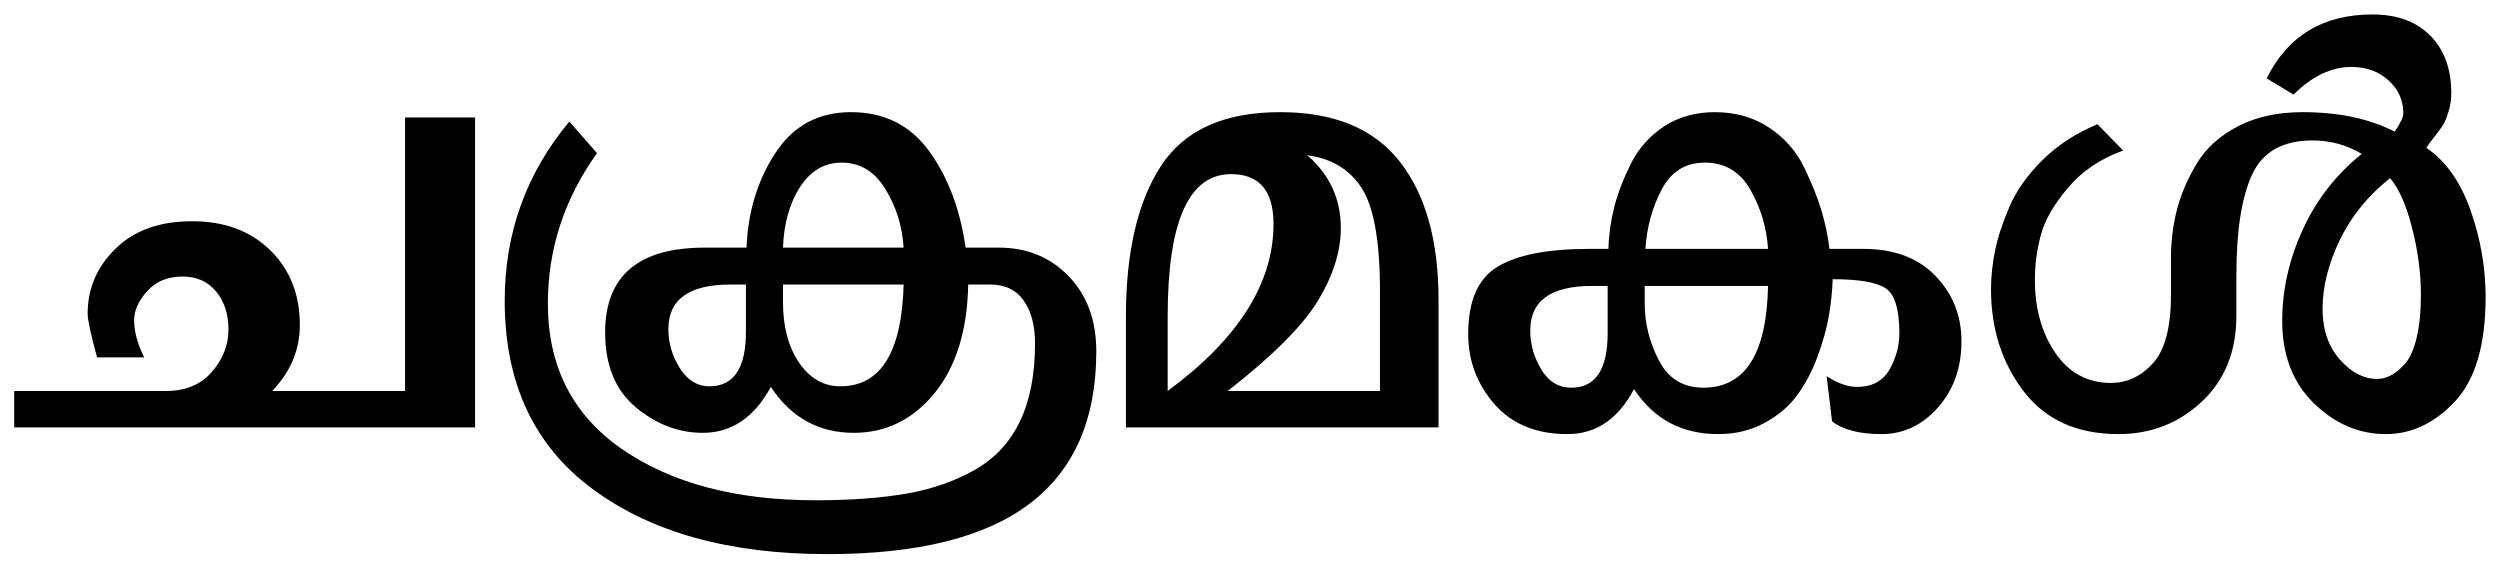
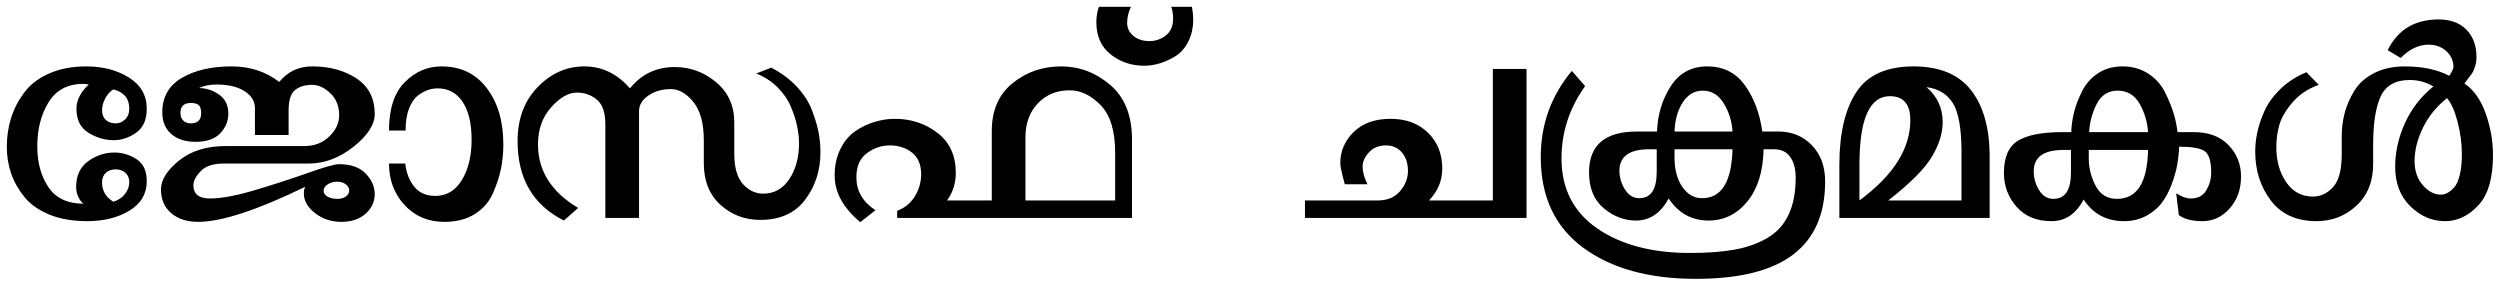
- <svg xmlns="http://www.w3.org/2000/svg" viewBox="2.2 49.1 356.2 81.0">
-   <path d="M 14.69 93.78 C 14.69 90.2 16.02 87.11 18.67 84.52 C 21.33 81.92    24.96 80.62 29.56 80.62 C 34.18 80.62 37.89 82 40.7 84.75 C 43.52    87.5 44.92 91.05 44.92 95.41 C 44.92 98.93 43.61 102.06 40.98    104.81 L 59.91 104.81 L 59.91 65.84 L 69.89 65.84 L 69.89 110 L    4.22 110 L 4.22 104.81 L 25.83 104.81 C 28.64 104.81 30.83 103.9    32.39 102.08 C 33.96 100.26 34.75 98.26 34.75 96.08 C 34.75 93.84    34.16 92.02 32.97 90.61 C 31.79 89.2 30.21 88.5 28.22 88.5 C 26.11    88.5 24.44 89.19 23.19 90.56 C 21.94 91.94 21.31 93.33 21.31 94.73    C 21.31 96.34 21.79 98.1 22.75 100.02 L 16.03 100.02 C 15.13 96.76    14.69 94.68 14.69 93.78 Z M 139.78 84.38 L 144.48 84.38 C 148.51    84.38 151.84 85.73 154.46 88.45 C 157.09 91.17 158.4 94.74 158.4    99.16 C 158.4 108.81 155.25 116.04 148.93 120.84 C 142.63 125.64    133.02 128.05 120.09 128.05 C 106.14 128.05 94.99 124.96 86.64    118.78 C 78.28 112.6 74.11 103.66 74.11 91.95 C 74.11 82.29 77.18    73.78 83.32 66.42 L 87.26 70.92 C 82.59 77.45 80.26 84.59 80.26    92.34 C 80.26 101.3 83.78 108.21 90.81 113.08 C 97.85 117.94 107.04    120.38 118.37 120.38 C 123.48 120.38 127.85 120.05 131.46 119.41 C    135.09 118.77 138.32 117.63 141.17 116 C 144.01 114.36 146.14    112.06 147.54 109.09 C 148.96 106.12 149.67 102.42 149.67 98 C    149.67 95.5 149.14 93.48 148.07 91.95 C 147.02 90.41 145.41 89.64    143.23 89.64 L 140.15 89.64 C 140.03 96.17 138.43 101.33 135.36    105.11 C 132.28 108.88 128.44 110.77 123.84 110.77 C 118.85 110.77    114.91 108.59 112.03 104.23 C 109.66 108.59 106.43 110.77 102.34    110.77 C 98.88 110.77 95.69 109.55 92.78 107.12 C 89.87 104.69    88.42 101.14 88.42 96.47 C 88.42 88.41 93.15 84.38 102.62 84.38 L    108.57 84.38 C 108.76 79.31 110.12 74.84 112.65 70.94 C 115.18    67.03 118.78 65.08 123.45 65.08 C 128.19 65.08 131.9 66.93 134.59    70.64 C 137.28 74.35 139 78.93 139.78 84.38 Z M 113.76 84.38 L    130.95 84.38 C 130.75 81.3 129.88 78.52 128.34 76.02 C 126.81 73.52    124.73 72.27 122.11 72.27 C 119.68 72.27 117.71 73.42 116.2 75.73 C    114.7 78.04 113.89 80.92 113.76 84.38 Z M 113.76 92.14 C 113.76    95.66 114.53 98.54 116.06 100.78 C 117.6 103.02 119.55 104.14    121.92 104.14 C 127.68 104.14 130.69 99.31 130.95 89.64 L 113.76    89.64 Z M 106.28 89.64 C 100.38 89.64 97.43 91.76 97.43 95.98 C    97.43 97.96 97.97 99.82 99.06 101.55 C 100.15 103.28 101.56 104.14    103.29 104.14 C 106.75 104.14 108.48 101.55 108.48 96.38 L 108.48    89.64 Z M 162.62 94.25 C 162.62 85.04 164.28 77.88 167.6 72.77 C    170.93 67.64 176.6 65.08 184.6 65.08 C 192.29 65.08 197.97 67.43    201.65 72.14 C 205.32 76.84 207.16 83.38 207.16 91.77 L 207.16 110    L 162.62 110 Z M 177.12 104.81 L 198.82 104.81 L 198.82 90.61 C    198.82 83.51 197.95 78.61 196.23 75.92 C 194.5 73.23 191.9 71.67    188.45 71.22 C 191.64 73.97 193.24 77.42 193.24 81.58 C 193.24    84.91 192.15 88.37 189.98 91.95 C 187.8 95.54 183.51 99.82 177.12    104.81 Z M 168.57 104.81 C 178.62 97.4 183.65 89.46 183.65 81.02 C    183.65 76.28 181.63 73.91 177.6 73.91 C 171.58 73.91 168.57 80.66    168.57 94.16 Z M 231.36 84.56 C 231.42 82.57 231.7 80.57 232.21    78.56 C 232.73 76.54 233.54 74.46 234.62 72.33 C 235.71 70.18    237.28 68.44 239.32 67.09 C 241.38 65.75 243.78 65.08 246.53 65.08    C 249.47 65.08 252.05 65.81 254.26 67.28 C 256.47 68.75 258.13    70.64 259.25 72.95 C 260.37 75.26 261.2 77.34 261.75 79.19 C 262.29    81.04 262.66 82.84 262.86 84.56 L 267.65 84.56 C 272.07 84.56 275.5    85.84 277.96 88.41 C 280.43 90.96 281.67 94.06 281.67 97.72 C    281.67 101.49 280.55 104.64 278.31 107.17 C 276.07 109.7 273.38    110.95 270.25 110.95 C 267.17 110.95 264.83 110.35 263.23 109.14 L    262.46 102.7 C 264.07 103.73 265.5 104.23 266.78 104.23 C 268.89    104.23 270.43 103.42 271.39 101.8 C 272.34 100.16 272.82 98.42    272.82 96.56 C 272.82 93.17 272.17 91.04 270.86 90.17 C 269.55    89.31 267.04 88.88 263.32 88.88 C 263.26 90.67 263.07 92.46 262.75    94.25 C 262.43 96.04 261.89 97.96 261.12 100.02 C 260.35 102.07    259.39 103.88 258.23 105.45 C 257.08 107.02 255.53 108.32 253.57    109.38 C 251.62 110.43 249.44 110.95 247.01 110.95 C 241.82 110.95    237.82 108.81 235.01 104.53 C 232.77 108.81 229.61 110.95 225.51    110.95 C 221.09 110.95 217.64 109.53 215.14 106.69 C 212.64 103.84    211.39 100.5 211.39 96.66 C 211.39 91.98 212.78 88.8 215.56 87.11 C    218.35 85.41 222.72 84.56 228.67 84.56 Z M 236.64 84.56 L 254.11    84.56 C 253.92 81.55 253.08 78.75 251.61 76.16 C 250.14 73.56    247.96 72.27 245.09 72.27 C 242.34 72.27 240.29 73.55 238.95 76.11    C 237.61 78.67 236.83 81.49 236.64 84.56 Z M 236.54 89.84 L 236.54    92.34 C 236.54 95.16 237.21 97.86 238.56 100.45 C 239.9 103.05    242.02 104.34 244.9 104.34 C 250.85 104.34 253.92 99.51 254.11    89.84 Z M 229.06 89.84 C 223.17 89.84 220.23 91.95 220.23 96.17 C    220.23 98.16 220.75 100.02 221.81 101.75 C 222.86 103.48 224.28    104.34 226.07 104.34 C 229.53 104.34 231.26 101.75 231.26 96.56 L    231.26 89.84 Z M 351.46 62.39 C 351.46 63.29 351.33 64.15 351.07    64.98 C 350.82 65.81 350.58 66.41 350.35 66.8 C 350.13 67.18 349.71    67.76 349.1 68.53 C 348.5 69.3 348.09 69.84 347.9 70.16 C 350.66    72.01 352.76 74.98 354.2 79.05 C 355.63 83.11 356.35 87.22 356.35    91.38 C 356.35 98.22 354.89 103.2 351.98 106.3 C 349.07 109.4    345.79 110.95 342.15 110.95 C 338.3 110.95 334.88 109.48 331.87    106.55 C 328.87 103.6 327.37 99.7 327.37 94.83 C 327.37 90.41    328.34 86.08 330.29 81.83 C 332.23 77.57 335.04 73.97 338.7 71.03 C    336.58 69.75 334.24 69.11 331.68 69.11 C 327.46 69.11 324.59 70.73    323.09 73.95 C 321.59 77.18 320.84 81.96 320.84 88.3 L 320.84 94.06    C 320.84 99.19 319.18 103.29 315.88 106.36 C 312.59 109.42 308.64    110.95 304.04 110.95 C 298.14 110.95 293.64 108.92 290.54 104.86 C    287.43 100.8 285.88 95.95 285.88 90.31 C 285.88 88.52 286.07 86.68    286.46 84.8 C 286.84 82.91 287.53 80.82 288.52 78.52 C 289.52 76.21    291.09 74.01 293.23 71.89 C 295.37 69.78 297.98 68.08 301.05 66.8 L    304.71 70.55 C 301.5 71.7 298.89 73.45 296.87 75.83 C 294.86 78.2    293.56 80.43 292.99 82.55 C 292.42 84.66 292.13 86.8 292.13 88.97 C    292.13 93.07 293.11 96.55 295.05 99.39 C 297 102.23 299.64 103.66    302.98 103.66 C 305.28 103.66 307.28 102.71 308.98 100.83 C 310.67    98.95 311.52 95.7 311.52 91.09 L 311.52 85.81 C 311.52 83.44 311.81    81.15 312.38 78.94 C 312.95 76.73 313.9 74.54 315.21 72.38 C 316.52    70.2 318.48 68.44 321.07 67.09 C 323.66 65.75 326.72 65.08 330.24    65.08 C 335.43 65.08 339.81 66.01 343.4 67.86 C 344.22 66.64 344.63    65.78 344.63 65.27 C 344.63 63.41 343.93 61.84 342.52 60.56 C    341.12 59.28 339.36 58.64 337.24 58.64 C 334.37 58.64 331.62 59.95    328.99 62.58 L 325.15 60.27 C 328.16 54.2 333.18 51.16 340.23 51.16    C 343.75 51.16 346.5 52.17 348.48 54.19 C 350.46 56.2 351.46 58.93    351.46 62.39 Z M 333.12 93.11 C 333.12 96.05 333.93 98.45 335.57    100.31 C 337.2 102.17 338.98 103.09 340.9 103.09 C 341.53 103.09    342.17 102.93 342.8 102.61 C 343.45 102.29 344.12 101.75 344.82    100.98 C 345.53 100.21 346.09 98.98 346.51 97.28 C 346.92 95.59    347.13 93.52 347.13 91.09 C 347.13 88.02 346.71 84.86 345.88 81.59    C 345.05 78.32 344 75.95 342.73 74.48 C 339.59 76.98 337.2 79.92    335.57 83.31 C 333.93 86.71 333.12 89.98 333.12 93.11 Z" fill="#000000" />
+ <svg xmlns="http://www.w3.org/2000/svg" viewBox="2.2 45.4 741.0 84.7">
+   <path d="M 4.22 88.88 C 4.22 85.94 4.63 83.12 5.47 80.44 C 6.3 77.75 7.6    75.23 9.36 72.86 C 11.12 70.48 13.58 68.59 16.75 67.19 C 19.91    65.78 23.58 65.08 27.75 65.08 C 32.68 65.08 36.9 66.18 40.42 68.39    C 43.94 70.6 45.7 73.68 45.7 77.64 C 45.7 80.91 44.64 83.28 42.53    84.75 C 40.41 86.22 38.21 86.95 35.91 86.95 C 33.28 86.95 30.78    86.22 28.41 84.75 C 26.04 83.28 24.86 80.91 24.86 77.64 C 24.86    75.09 26.08 72.7 28.52 70.45 C 27.74 70.32 27.23 70.25 26.97 70.25    C 22.3 70.25 18.85 72.06 16.61 75.69 C 14.37 79.3 13.25 83.67 13.25    88.78 C 13.25 93.59 14.35 97.62 16.56 100.89 C 18.77 104.15 22.24    105.78 26.97 105.78 C 26.46 105.46 25.96 104.84 25.48 103.91 C 25    102.98 24.77 101.94 24.77 100.78 C 24.77 97.46 25.95 94.93 28.31    93.2 C 30.69 91.48 33.28 90.61 36.09 90.61 C 38.46 90.61 40.65    91.27 42.67 92.58 C 44.69 93.89 45.7 96.05 45.7 99.06 C 45.7 102.84    43.99 105.76 40.56 107.84 C 37.13 109.92 32.96 110.95 28.03 110.95    C 23.81 110.95 20.11 110.32 16.94 109.05 C 13.77 107.77 11.29    106.04 9.5 103.86 C 7.71 101.68 6.38 99.35 5.52 96.86 C 4.65 94.36    4.22 91.7 4.22 88.88 Z M 33.41 74.53 C 32.77 75.71 32.45 76.91    32.45 78.12 C 32.45 79.34 32.83 80.29 33.59 80.97 C 34.36 81.64    35.33 81.97 36.48 81.97 C 37.5 81.97 38.43 81.59 39.27 80.81 C 40.1    80.04 40.52 78.95 40.52 77.55 C 40.52 74.61 38.95 72.73 35.81 71.89    C 34.85 72.46 34.05 73.34 33.41 74.53 Z M 40.52 99.44 C 40.52 98.22    40.13 97.28 39.36 96.61 C 38.59 95.93 37.62 95.59 36.47 95.59 C    35.32 95.59 34.36 95.93 33.59 96.61 C 32.83 97.28 32.45 98.22 32.45    99.44 C 32.45 101.94 33.57 103.86 35.81 105.2 C 37.34 104.7 38.51    103.9 39.31 102.81 C 40.11 101.72 40.52 100.59 40.52 99.44 Z M 60.2    87.44 C 57.18 87.44 54.78 86.67 52.99 85.14 C 51.2 83.6 50.3 81.45    50.3 78.7 C 50.3 74.16 52.23 70.76 56.1 68.48 C 59.98 66.21 64.89    65.08 70.85 65.08 C 76.29 65.08 80.99 66.62 84.96 69.69 C 87.46    66.62 90.73 65.08 94.76 65.08 C 99.93 65.08 104.31 66.28 107.9    68.67 C 111.48 71.07 113.27 74.57 113.27 79.19 C 113.27 82.32    111.18 85.56 106.99 88.89 C 102.8 92.21 98.37 93.88 93.7 93.88 L    68.45 93.88 C 65.37 93.88 63.12 94.63 61.68 96.14 C 60.24 97.64    59.52 99.03 59.52 100.3 C 59.52 102.92 61.15 104.23 64.41 104.23 C    67.81 104.23 72.32 103.39 77.95 101.7 C 83.58 100.01 88.8 98.31    93.6 96.61 C 98.4 94.91 101.45 94.06 102.73 94.06 C 106.17 94.06    108.79 94.99 110.59 96.84 C 112.38 98.7 113.27 100.71 113.27 102.89    C 113.27 105.2 112.36 107.16 110.54 108.77 C 108.71 110.36 106.34    111.16 103.4 111.16 C 100.39 111.16 97.78 110.29 95.57 108.56 C    93.36 106.84 92.26 104.88 92.26 102.7 C 92.26 102.07 92.38 101.43    92.63 100.78 C 78.42 107.7 67.84 111.16 60.87 111.16 C 57.59 111.16    54.95 110.29 52.93 108.56 C 50.92 106.84 49.91 104.5 49.91 101.55 C    49.91 98.73 51.69 95.89 55.24 93.02 C 58.79 90.13 63.42 88.69 69.12    88.69 L 92.45 88.69 C 95.39 88.69 97.84 87.75 99.79 85.86 C 101.75    83.98 102.73 81.88 102.73 79.56 C 102.73 76.88 101.86 74.7 100.13    73.05 C 98.4 71.38 96.57 70.55 94.65 70.55 C 92.61 70.55 90.95    71.06 89.66 72.08 C 88.38 73.1 87.74 75.12 87.74 78.12 L 87.74    85.42 L 77.76 85.42 L 77.76 77.45 C 77.76 75.41 76.73 73.73 74.68    72.42 C 72.64 71.11 69.86 70.45 66.34 70.45 C 64.42 70.45 62.69    70.8 61.15 71.5 C 63.26 71.5 65.25 72.14 67.1 73.42 C 68.95 74.7    69.88 76.59 69.88 79.09 C 69.88 81.27 69.08 83.21 67.48 84.91 C    65.88 86.59 63.45 87.44 60.2 87.44 Z M 104.68 100.02 C 104.01 99.51    103.16 99.25 102.13 99.25 C 101.11 99.25 100.18 99.51 99.35 100.02    C 98.53 100.53 98.12 101.17 98.12 101.94 C 98.12 102.64 98.5 103.21    99.26 103.67 C 100.03 104.12 101.02 104.34 102.24 104.34 C 103.26    104.34 104.09 104.11 104.73 103.62 C 105.37 103.14 105.7 102.54    105.7 101.84 C 105.7 101.14 105.36 100.53 104.68 100.02 Z M 58.76    75.92 C 56.7 75.92 55.68 76.91 55.68 78.89 C 55.68 79.79 55.95    80.53 56.49 81.11 C 57.03 81.68 57.79 81.97 58.76 81.97 C 60.8    81.97 61.82 80.98 61.82 78.98 C 61.82 77.78 61.58 76.96 61.1 76.55    C 60.62 76.13 59.84 75.92 58.76 75.92 Z M 133.06 65.08 C 138.75    65.08 143.22 67.23 146.48 71.52 C 149.75 75.8 151.39 81.36 151.39    88.2 C 151.39 90.64 151.16 93 150.72 95.27 C 150.27 97.54 149.48    99.97 148.36 102.56 C 147.24 105.16 145.45 107.24 142.98 108.81 C    140.52 110.38 137.5 111.16 133.92 111.16 C 129.12 111.16 125.18    109.5 122.11 106.17 C 119.04 102.84 117.5 98.74 117.5 93.88 L    122.31 93.88 C 122.62 96.62 123.52 98.91 124.98 100.73 C 126.46    102.56 128.55 103.47 131.23 103.47 C 134.55 103.47 137.18 101.9    139.09 98.77 C 141.02 95.63 141.98 91.63 141.98 86.77 C 141.98    82.03 141.1 78.31 139.34 75.62 C 137.58 72.94 135.1 71.59 131.91    71.59 C 131.01 71.59 130.1 71.74 129.17 72.03 C 128.24 72.32 127.23    72.87 126.14 73.67 C 125.05 74.46 124.16 75.76 123.45 77.55 C    122.75 79.34 122.41 81.52 122.41 84.08 L 117.5 84.08 C 117.5 77.68    119.05 72.92 122.16 69.78 C 125.26 66.65 128.89 65.08 133.06 65.08    Z M 228.38 102.8 C 231.64 102.8 234.24 101.36 236.16 98.48 C 238.07    95.6 239.03 92.05 239.03 87.83 C 239.03 86.23 238.84 84.53 238.45    82.73 C 238.08 80.95 237.46 79.03 236.59 76.98 C 235.73 74.93    234.41 73.03 232.66 71.27 C 230.89 69.51 228.8 68.15 226.36 67.19 L    230.78 65.45 C 233.79 67 236.33 68.89 238.41 71.12 C 240.49 73.37    241.99 75.72 242.92 78.19 C 243.85 80.65 244.49 82.84 244.84 84.75    C 245.2 86.67 245.38 88.59 245.38 90.52 C 245.38 95.89 243.87    100.58 240.86 104.58 C 237.85 108.58 233.4 110.58 227.52 110.58 C    222.97 110.58 219.05 109.09 215.75 106.11 C 212.46 103.13 210.81    99.02 210.81 93.78 L 210.81 87.06 C 210.81 81.94 209.77 78.12    207.69 75.59 C 205.61 73.06 203.39 71.8 201.02 71.8 C 198.46 71.8    196.25 72.44 194.39 73.72 C 192.54 74.99 191.61 76.52 191.61 78.31    L 191.61 110 L 181.62 110 L 181.62 82.25 C 181.62 78.73 180.77    76.28 179.08 74.91 C 177.39 73.53 175.43 72.84 173.19 72.84 C    170.69 72.84 168.14 74.3 165.55 77.22 C 162.95 80.12 161.66 83.79    161.66 88.2 C 161.66 96.02 165.62 102.29 173.56 107.03 L 169.34    110.77 C 160.19 106.16 155.61 98.32 155.61 87.25 C 155.61 80.66    157.59 75.31 161.56 71.22 C 165.53 67.12 170.14 65.08 175.39 65.08    C 180.64 65.08 185.15 67.25 188.92 71.59 C 192.32 67.38 196.73    65.27 202.17 65.27 C 206.79 65.27 210.88 66.77 214.47 69.78 C    218.05 72.78 219.84 76.75 219.84 81.69 L 219.84 90.89 C 219.84    95.06 220.7 98.09 222.42 99.97 C 224.15 101.86 226.13 102.8 228.38    102.8 Z M 296.16 84.27 C 296.16 78.13 298.2 73.4 302.3 70.08 C    306.4 66.75 311.2 65.08 316.7 65.08 C 322.14 65.08 327 66.92 331.3    70.59 C 335.59 74.27 337.73 79.66 337.73 86.77 L 337.73 110 L    268.12 110 L 268.12 107.89 C 270.43 107 272.19 105.54 273.41 103.53    C 274.62 101.51 275.23 99.35 275.23 97.05 C 275.23 94.23 274.34    92.09 272.55 90.66 C 270.75 89.22 268.55 88.5 265.92 88.5 C 263.48    88.5 261.22 89.27 259.14 90.81 C 257.07 92.34 256.03 94.71 256.03    97.91 C 256.03 102 257.91 105.27 261.69 107.7 L 257.19 111.25 C    252.12 107.02 249.59 102.41 249.59 97.42 C 249.59 94.48 250.15    91.88 251.27 89.61 C 252.39 87.33 253.85 85.57 255.64 84.33 C    257.43 83.08 259.34 82.15 261.36 81.55 C 263.38 80.93 265.41 80.62    267.45 80.62 C 272.25 80.62 276.46 82.02 280.08 84.8 C 283.69 87.58    285.5 91.53 285.5 96.66 C 285.5 99.67 284.63 102.39 282.91 104.81 L    296.16 104.81 Z M 332.73 90.61 C 332.73 84.21 331.3 79.54 328.45    76.59 C 325.61 73.65 322.52 72.17 319.2 72.17 C 315.42 72.17 312.3    73.45 309.83 76.02 C 307.37 78.58 306.14 81.97 306.14 86.19 L    306.14 104.81 L 332.73 104.81 Z M 336.29 52.2 C 336.29 53.75 336.91    55.03 338.15 56.05 C 339.4 57.07 340.98 57.58 342.91 57.58 C 344.7    57.58 346.32 57.02 347.76 55.91 C 349.2 54.78 349.91 53.1 349.91    50.86 C 349.91 49.58 349.72 48.43 349.34 47.41 L 355.49 47.41 C    355.74 48.81 355.87 50.03 355.87 51.06 C 355.87 53.62 355.37 55.86    354.38 57.78 C 353.39 59.7 352.11 61.14 350.54 62.09 C 348.98 63.05    347.42 63.76 345.88 64.2 C 344.35 64.65 342.84 64.88 341.37 64.88 C    337.54 64.88 334.21 63.76 331.4 61.52 C 328.58 59.28 327.16 56.11    327.16 52.02 C 327.16 50.29 327.42 48.75 327.93 47.41 L 337.43    47.41 C 336.67 48.95 336.29 50.55 336.29 52.2 Z M 399.46 93.78 C    399.46 90.2 400.79 87.11 403.44 84.52 C 406.1 81.92 409.73 80.62    414.33 80.62 C 418.95 80.62 422.66 82 425.47 84.75 C 428.29 87.5    429.69 91.05 429.69 95.41 C 429.69 98.93 428.38 102.06 425.75    104.81 L 444.68 104.81 L 444.68 65.84 L 454.66 65.84 L 454.66 110 L    388.99 110 L 388.99 104.81 L 410.6 104.81 C 413.41 104.81 415.6    103.9 417.16 102.08 C 418.73 100.26 419.52 98.26 419.52 96.08 C    419.52 93.84 418.93 92.02 417.74 90.61 C 416.56 89.2 414.98 88.5    412.99 88.5 C 410.88 88.5 409.21 89.19 407.96 90.56 C 406.71 91.94    406.08 93.33 406.08 94.73 C 406.08 96.34 406.56 98.1 407.52 100.02    L 400.8 100.02 C 399.9 96.76 399.46 94.68 399.46 93.78 Z M 524.55    84.38 L 529.25 84.38 C 533.28 84.38 536.61 85.73 539.23 88.45 C    541.86 91.17 543.17 94.74 543.17 99.16 C 543.17 108.81 540.02    116.04 533.7 120.84 C 527.4 125.64 517.79 128.05 504.86 128.05 C    490.91 128.05 479.76 124.96 471.41 118.78 C 463.05 112.6 458.88    103.66 458.88 91.95 C 458.88 82.29 461.95 73.78 468.09 66.42 L    472.03 70.92 C 467.36 77.45 465.03 84.59 465.03 92.34 C 465.03    101.3 468.55 108.21 475.58 113.08 C 482.62 117.94 491.8 120.38    503.14 120.38 C 508.25 120.38 512.62 120.05 516.23 119.41 C 519.86    118.77 523.09 117.63 525.94 116 C 528.78 114.36 530.91 112.06    532.31 109.09 C 533.73 106.12 534.44 102.42 534.44 98 C 534.44 95.5    533.91 93.48 532.84 91.95 C 531.79 90.41 530.18 89.64 528 89.64 L    524.92 89.64 C 524.8 96.17 523.2 101.33 520.12 105.11 C 517.05    108.88 513.21 110.77 508.61 110.77 C 503.62 110.77 499.68 108.59    496.8 104.23 C 494.43 108.59 491.2 110.77 487.11 110.77 C 483.65    110.77 480.46 109.55 477.55 107.12 C 474.64 104.69 473.19 101.14    473.19 96.47 C 473.19 88.41 477.92 84.38 487.39 84.38 L 493.34    84.38 C 493.53 79.31 494.89 74.84 497.42 70.94 C 499.95 67.03    503.55 65.08 508.22 65.08 C 512.96 65.08 516.67 66.93 519.36 70.64    C 522.05 74.35 523.77 78.93 524.55 84.38 Z M 498.53 84.38 L 515.72    84.38 C 515.52 81.3 514.65 78.52 513.11 76.02 C 511.58 73.52 509.5    72.27 506.88 72.27 C 504.45 72.27 502.48 73.42 500.97 75.73 C    499.47 78.04 498.66 80.92 498.53 84.38 Z M 498.53 92.14 C 498.53    95.66 499.3 98.54 500.83 100.78 C 502.37 103.02 504.32 104.14    506.69 104.14 C 512.45 104.14 515.46 99.31 515.72 89.64 L 498.53    89.64 Z M 491.05 89.64 C 485.15 89.64 482.2 91.76 482.2 95.98 C    482.2 97.96 482.74 99.82 483.83 101.55 C 484.92 103.28 486.33    104.14 488.06 104.14 C 491.52 104.14 493.25 101.55 493.25 96.38 L    493.25 89.64 Z M 547.39 94.25 C 547.39 85.04 549.05 77.88 552.37    72.77 C 555.7 67.64 561.37 65.08 569.37 65.08 C 577.06 65.08 582.74    67.43 586.42 72.14 C 590.09 76.84 591.93 83.38 591.93 91.77 L    591.93 110 L 547.39 110 Z M 561.89 104.81 L 583.59 104.81 L 583.59    90.61 C 583.59 83.51 582.72 78.61 581 75.92 C 579.27 73.23 576.67    71.67 573.21 71.22 C 576.41 73.97 578.01 77.42 578.01 81.58 C    578.01 84.91 576.92 88.37 574.75 91.95 C 572.57 95.54 568.28 99.82    561.89 104.81 Z M 553.34 104.81 C 563.39 97.4 568.42 89.46 568.42    81.02 C 568.42 76.28 566.4 73.91 562.37 73.91 C 556.35 73.91 553.34    80.66 553.34 94.16 Z M 616.12 84.56 C 616.19 82.57 616.47 80.57    616.98 78.56 C 617.5 76.54 618.3 74.46 619.39 72.33 C 620.48 70.18    622.05 68.44 624.09 67.09 C 626.14 65.75 628.55 65.08 631.3 65.08 C    634.24 65.08 636.82 65.81 639.03 67.28 C 641.24 68.75 642.9 70.64    644.02 72.95 C 645.14 75.26 645.97 77.34 646.52 79.19 C 647.05    81.04 647.43 82.84 647.62 84.56 L 652.42 84.56 C 656.84 84.56    660.27 85.84 662.73 88.41 C 665.2 90.96 666.44 94.06 666.44 97.72 C    666.44 101.49 665.32 104.64 663.08 107.17 C 660.84 109.7 658.15    110.95 655.02 110.95 C 651.94 110.95 649.6 110.35 648 109.14 L    647.23 102.7 C 648.84 103.73 650.27 104.23 651.55 104.23 C 653.66    104.23 655.2 103.42 656.16 101.8 C 657.11 100.16 657.59 98.42    657.59 96.56 C 657.59 93.17 656.94 91.04 655.62 90.17 C 654.32    89.31 651.81 88.88 648.09 88.88 C 648.03 90.67 647.84 92.46 647.52    94.25 C 647.2 96.04 646.66 97.96 645.89 100.02 C 645.12 102.07    644.16 103.88 643 105.45 C 641.85 107.02 640.3 108.32 638.34 109.38    C 636.39 110.43 634.21 110.95 631.78 110.95 C 626.59 110.95 622.59    108.81 619.78 104.53 C 617.54 108.81 614.38 110.95 610.28 110.95 C    605.86 110.95 602.41 109.53 599.91 106.69 C 597.41 103.84 596.16    100.5 596.16 96.66 C 596.16 91.98 597.55 88.8 600.33 87.11 C 603.12    85.41 607.49 84.56 613.44 84.56 Z M 621.41 84.56 L 638.88 84.56 C    638.69 81.55 637.85 78.75 636.38 76.16 C 634.91 73.56 632.73 72.27    629.86 72.27 C 627.11 72.27 625.06 73.55 623.72 76.11 C 622.38    78.67 621.6 81.49 621.41 84.56 Z M 621.31 89.84 L 621.31 92.34 C    621.31 95.16 621.98 97.86 623.33 100.45 C 624.67 103.05 626.79    104.34 629.67 104.34 C 635.62 104.34 638.69 99.51 638.88 89.84 Z M    613.83 89.84 C 607.94 89.84 605 91.95 605 96.17 C 605 98.16 605.52    100.02 606.58 101.75 C 607.63 103.48 609.05 104.34 610.84 104.34 C    614.3 104.34 616.03 101.75 616.03 96.56 L 616.03 89.84 Z M 736.23    62.39 C 736.23 63.29 736.09 64.15 735.84 64.98 C 735.59 65.81    735.34 66.41 735.12 66.8 C 734.9 67.18 734.48 67.76 733.87 68.53 C    733.26 69.3 732.86 69.84 732.66 70.16 C 735.42 72.01 737.52 74.98    738.96 79.05 C 740.4 83.11 741.12 87.22 741.12 91.38 C 741.12 98.22    739.66 103.2 736.74 106.3 C 733.84 109.4 730.56 110.95 726.91    110.95 C 723.07 110.95 719.64 109.48 716.63 106.55 C 713.63 103.6    712.13 99.7 712.13 94.83 C 712.13 90.41 713.11 86.08 715.05 81.83 C    717 77.57 719.8 73.97 723.46 71.03 C 721.34 69.75 719.01 69.11    716.45 69.11 C 712.23 69.11 709.36 70.73 707.85 73.95 C 706.35    77.18 705.6 81.96 705.6 88.3 L 705.6 94.06 C 705.6 99.19 703.95    103.29 700.65 106.36 C 697.36 109.42 693.41 110.95 688.8 110.95 C    682.91 110.95 678.41 108.92 675.3 104.86 C 672.2 100.8 670.65 95.95    670.65 90.31 C 670.65 88.52 670.84 86.68 671.23 84.8 C 671.61 82.91    672.3 80.82 673.29 78.52 C 674.29 76.21 675.86 74.01 677.99 71.89 C    680.14 69.78 682.75 68.08 685.82 66.8 L 689.48 70.55 C 686.27 71.7    683.65 73.45 681.63 75.83 C 679.62 78.2 678.33 80.43 677.76 82.55 C    677.18 84.66 676.9 86.8 676.9 88.97 C 676.9 93.07 677.87 96.55    679.82 99.39 C 681.77 102.23 684.41 103.66 687.74 103.66 C 690.04    103.66 692.04 102.71 693.74 100.83 C 695.44 98.95 696.29 95.7    696.29 91.09 L 696.29 85.81 C 696.29 83.44 696.57 81.15 697.15    78.94 C 697.72 76.73 698.66 74.54 699.98 72.38 C 701.29 70.2 703.24    68.44 705.84 67.09 C 708.43 65.75 711.48 65.08 715.01 65.08 C 720.2    65.08 724.58 66.01 728.16 67.86 C 728.98 66.64 729.4 65.78 729.4    65.27 C 729.4 63.41 728.7 61.84 727.29 60.56 C 725.88 59.28 724.12    58.64 722.01 58.64 C 719.13 58.64 716.38 59.95 713.76 62.58 L    709.91 60.27 C 712.92 54.2 717.95 51.16 724.99 51.16 C 728.51 51.16    731.26 52.17 733.24 54.19 C 735.23 56.2 736.23 58.93 736.23 62.39 Z    M 717.88 93.11 C 717.88 96.05 718.7 98.45 720.34 100.31 C 721.97    102.17 723.75 103.09 725.66 103.09 C 726.3 103.09 726.93 102.93    727.57 102.61 C 728.21 102.29 728.89 101.75 729.59 100.98 C 730.29    100.21 730.86 98.98 731.27 97.28 C 731.69 95.59 731.9 93.52 731.9    91.09 C 731.9 88.02 731.48 84.86 730.65 81.59 C 729.81 78.32 728.76    75.95 727.49 74.48 C 724.36 76.98 721.97 79.92 720.34 83.31 C 718.7    86.71 717.88 89.98 717.88 93.11 Z" fill="#000000" />
</svg>
